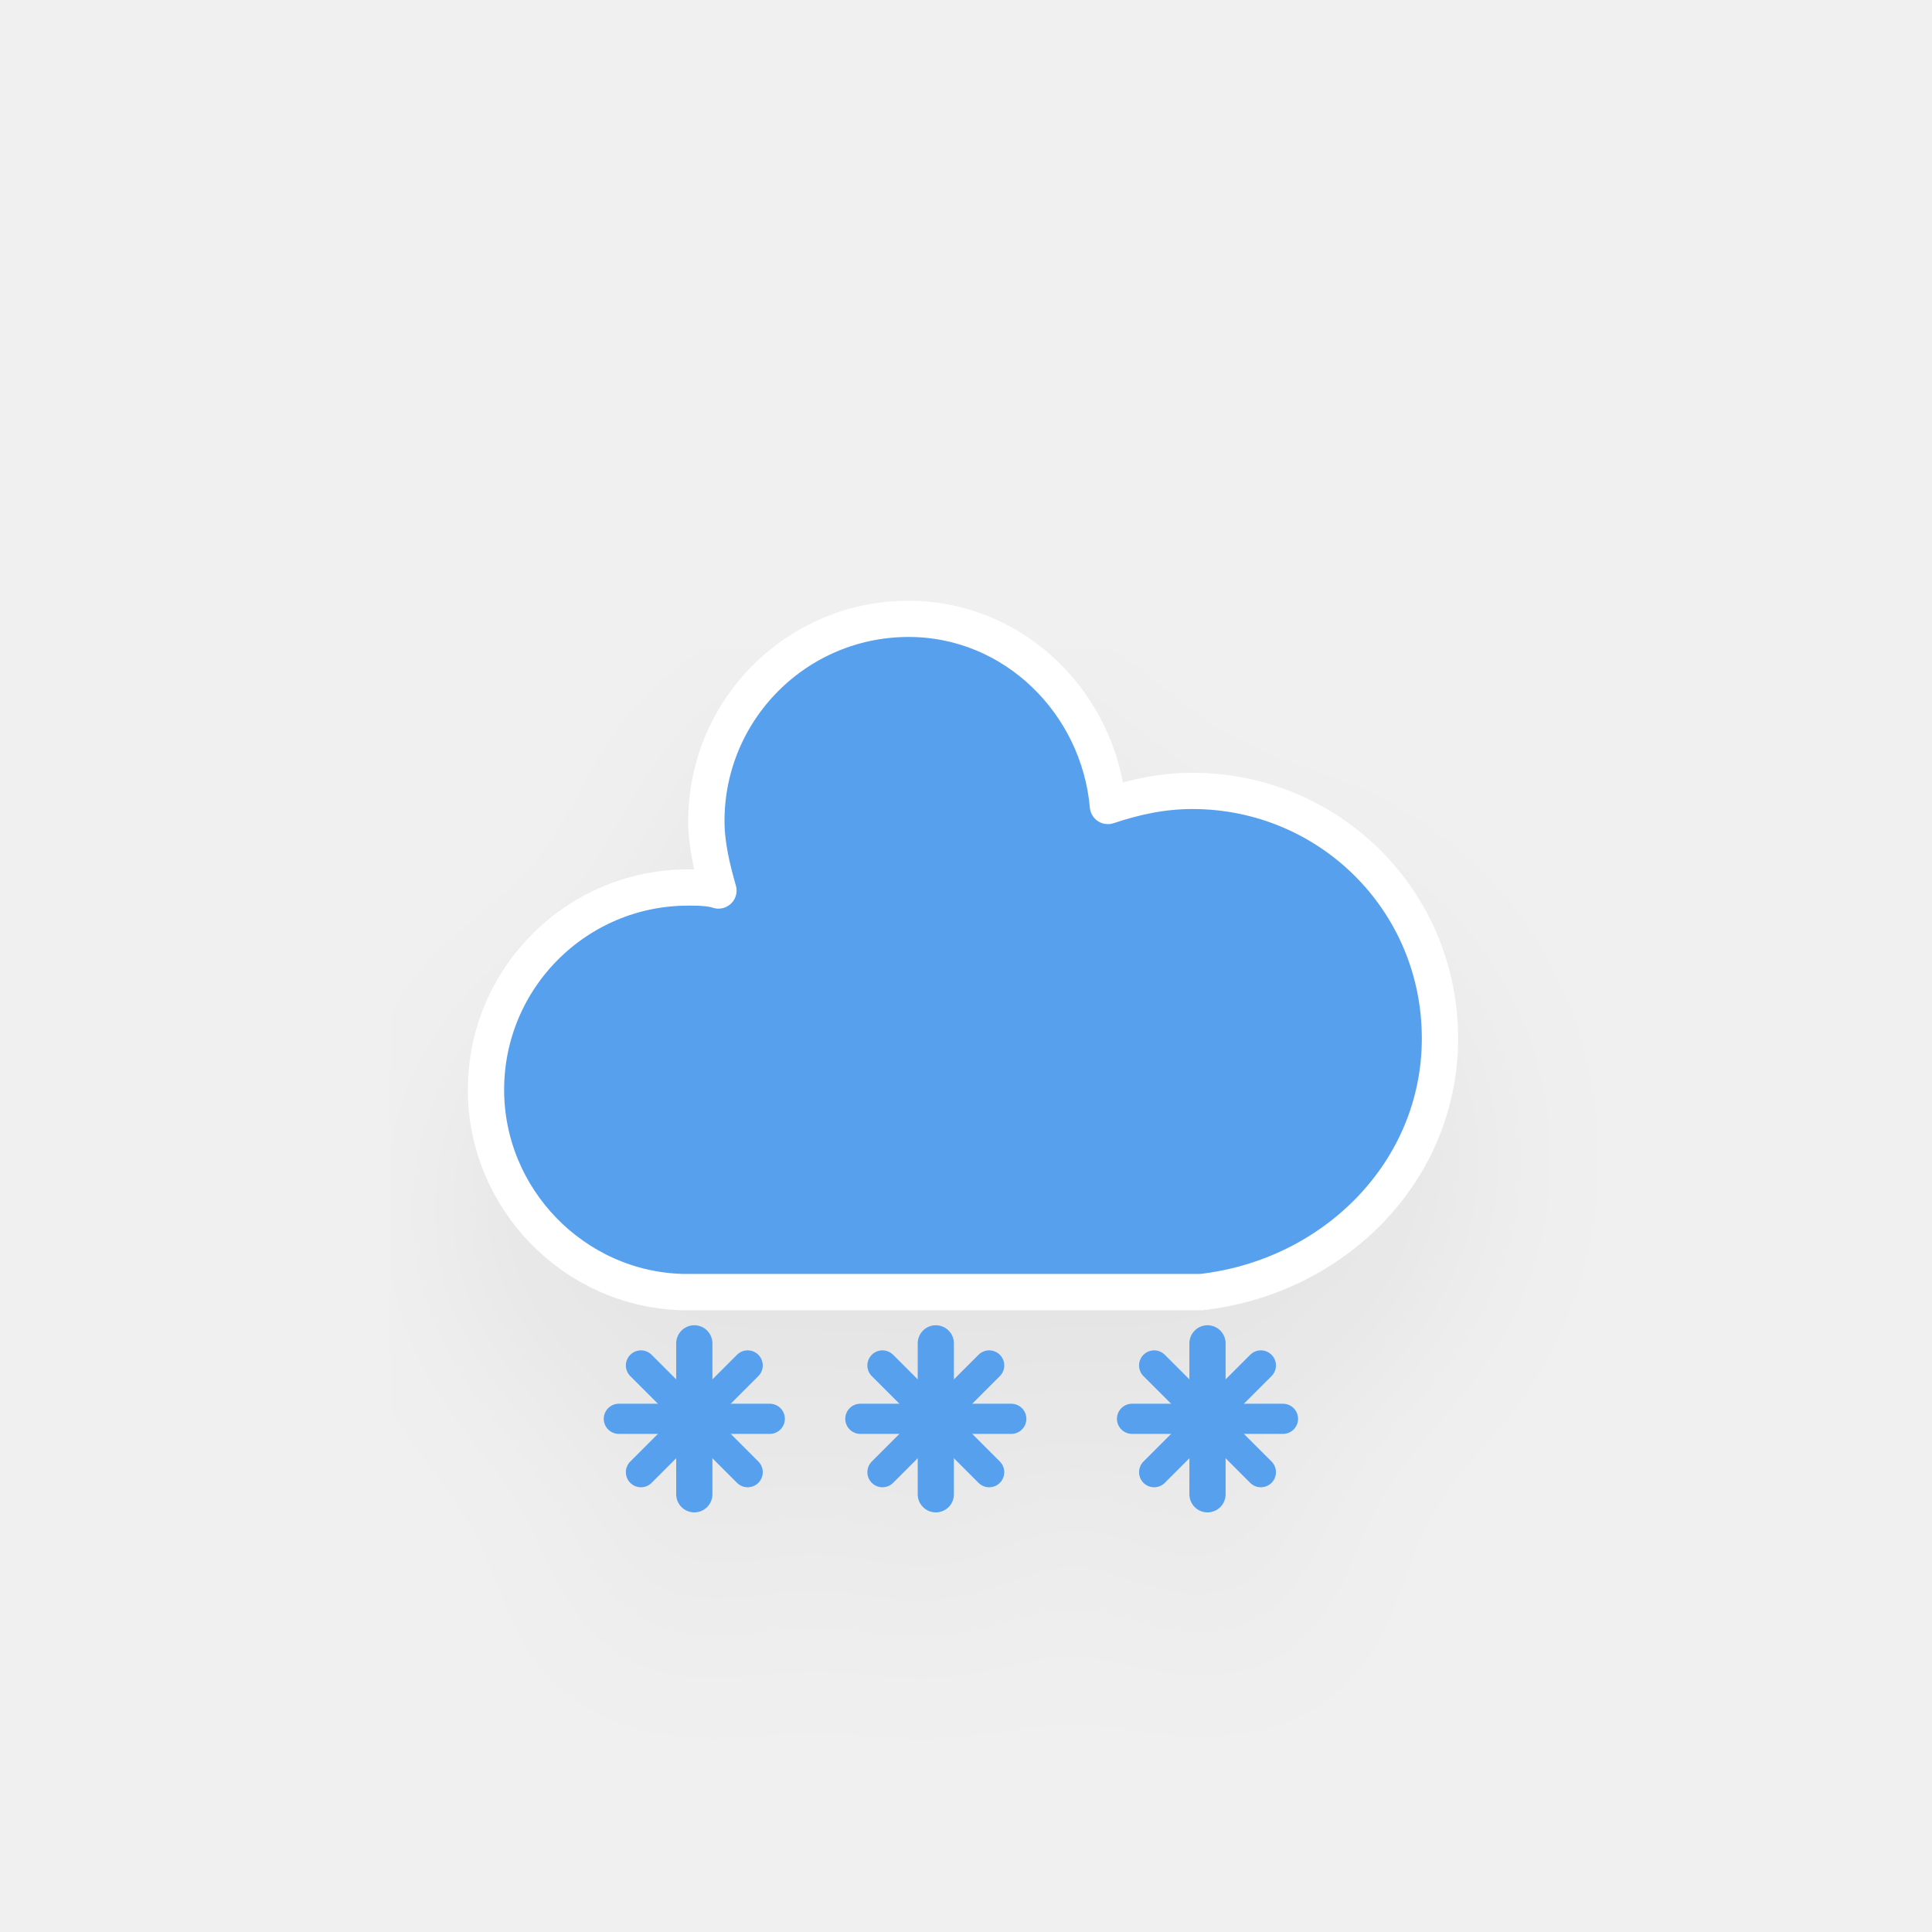
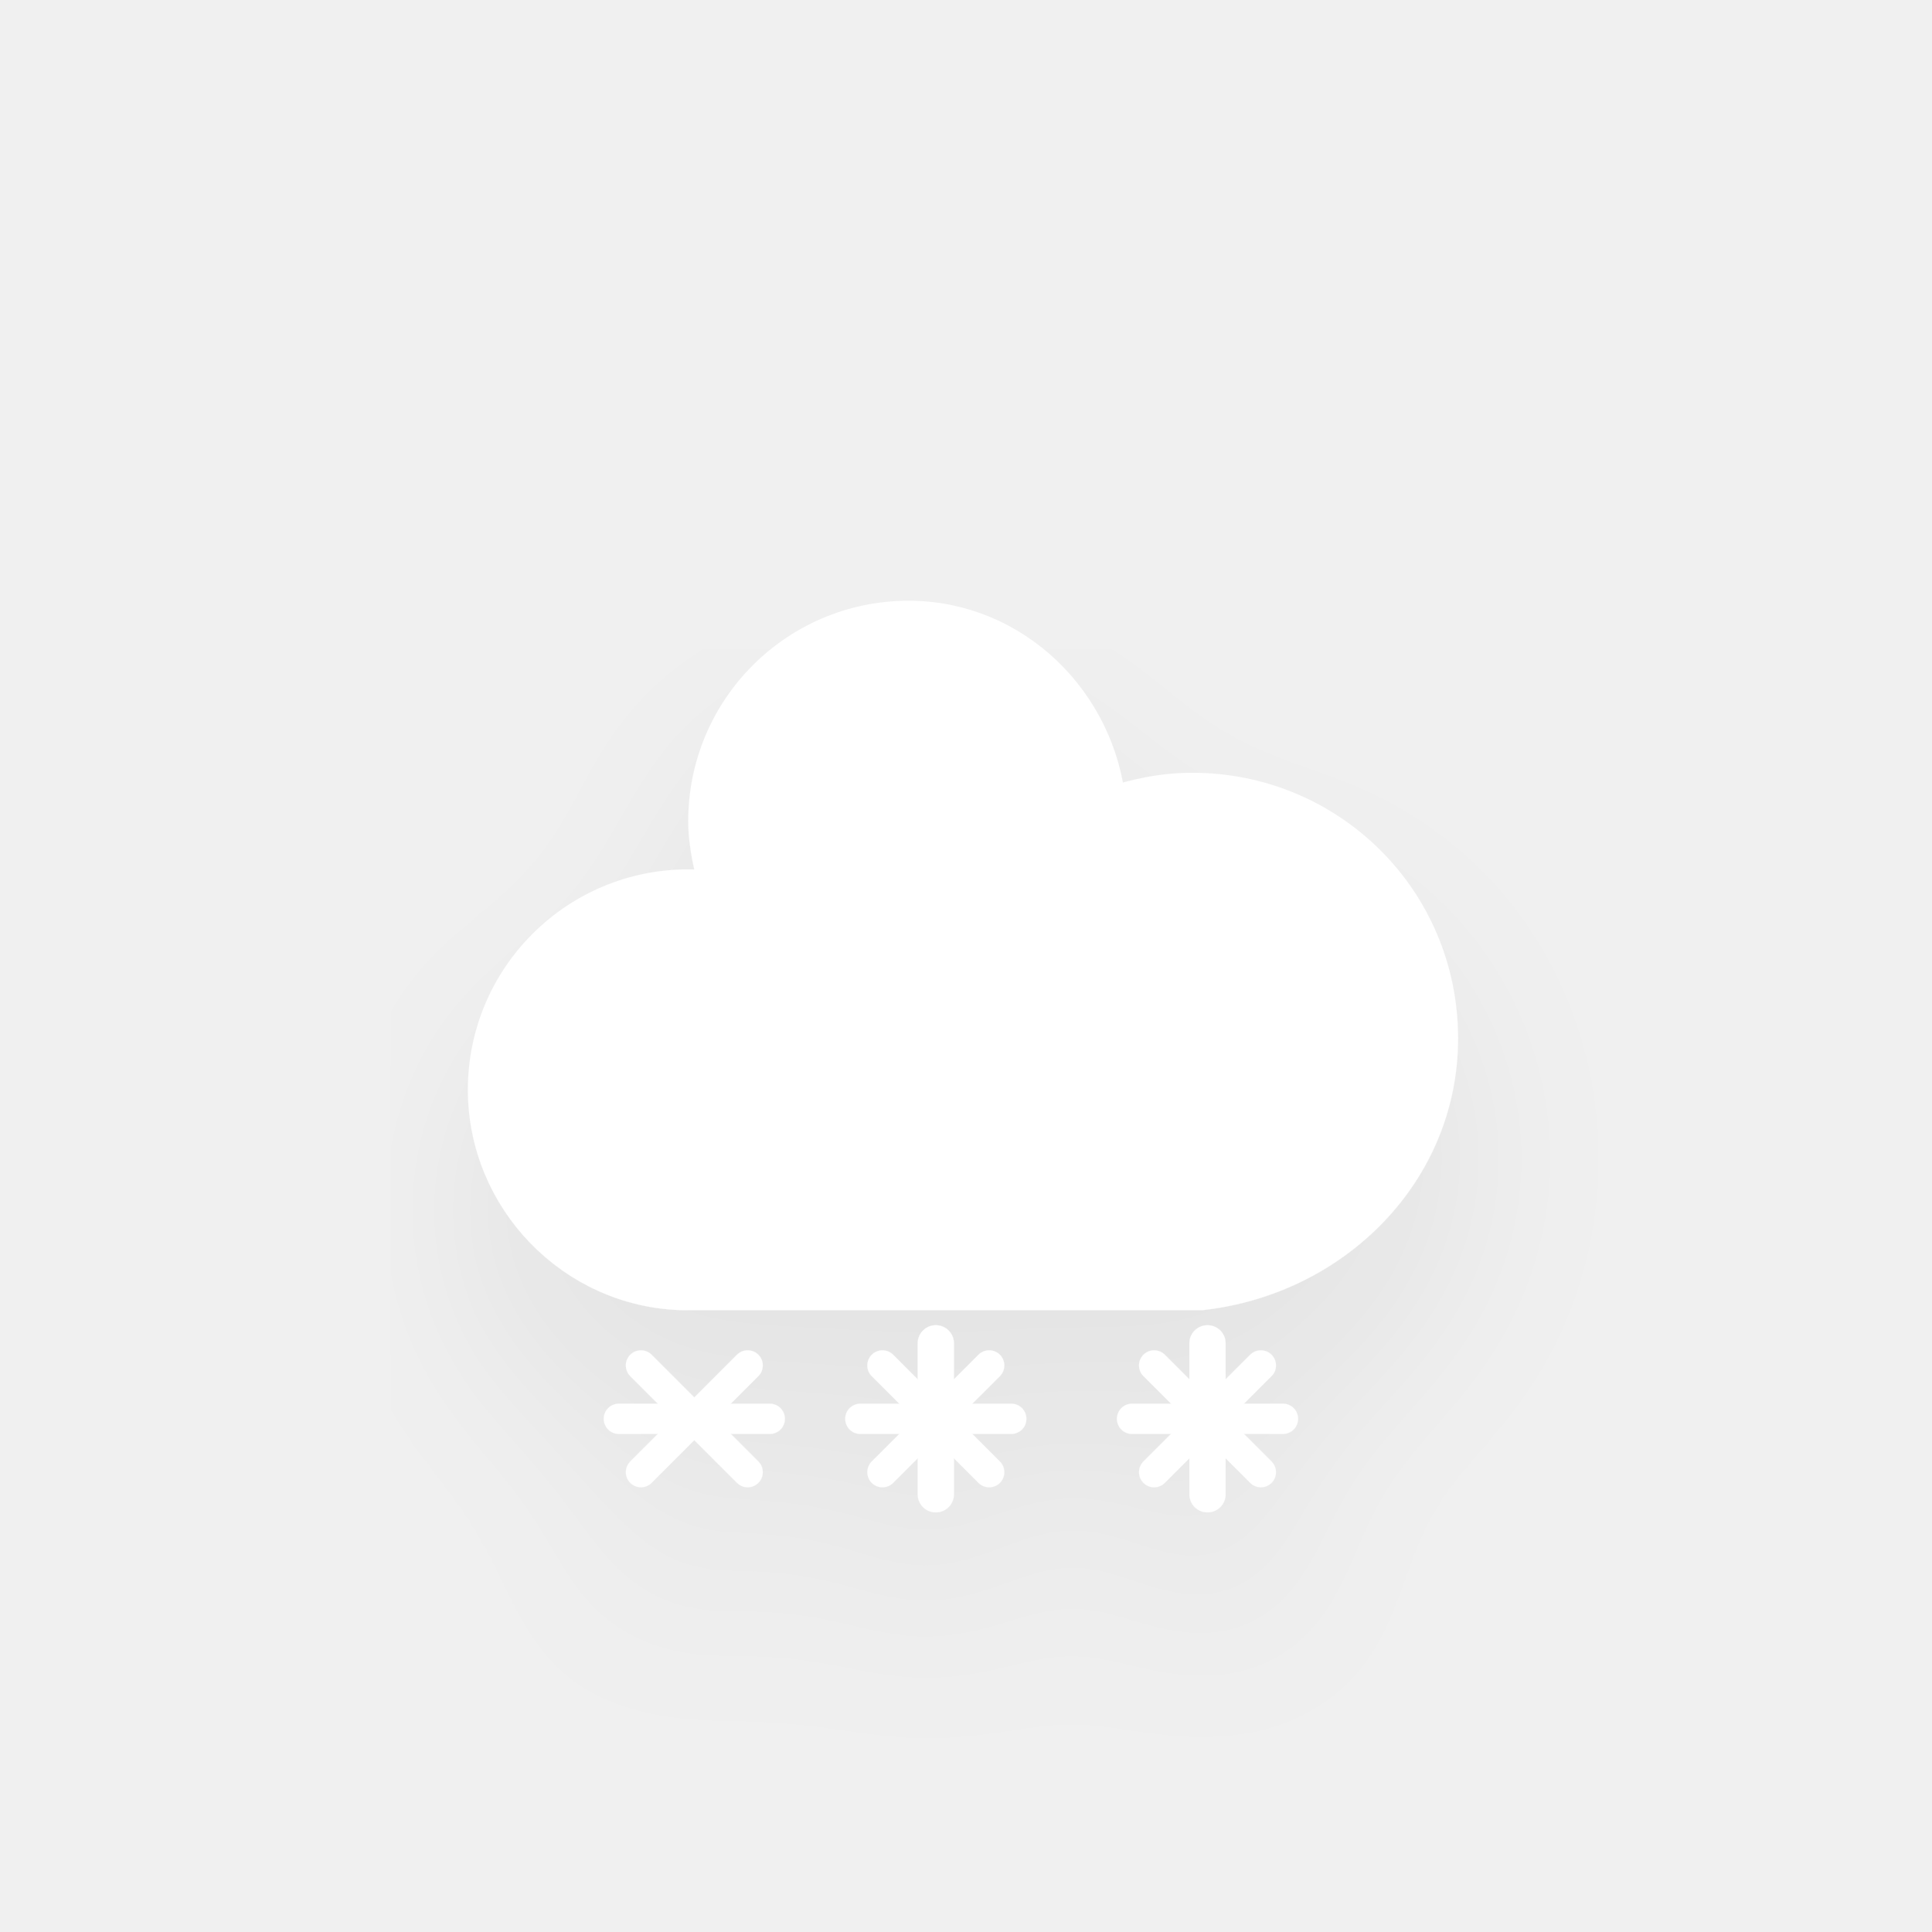
<svg xmlns="http://www.w3.org/2000/svg" version="1.1" width="64" height="64" viewbox="0 0 64 64">
  <defs>
    <filter id="blur" width="200%" height="200%">
      <feGaussianBlur in="SourceAlpha" stdDeviation="3" />
      <feOffset dx="0" dy="4" result="offsetblur" />
      <feComponentTransfer>
        <feFuncA type="linear" slope="0.05" />
      </feComponentTransfer>
      <feMerge>
        <feMergeNode />
        <feMergeNode in="SourceGraphic" />
      </feMerge>
    </filter>
    <style type="text/css">
/*
** CLOUDS
*/
@keyframes am-weather-cloud-2 {
  0% {
    -webkit-transform: translate(0px,0px);
       -moz-transform: translate(0px,0px);
        -ms-transform: translate(0px,0px);
            transform: translate(0px,0px);
  }

  50% {
    -webkit-transform: translate(2px,0px);
       -moz-transform: translate(2px,0px);
        -ms-transform: translate(2px,0px);
            transform: translate(2px,0px);
  }

  100% {
    -webkit-transform: translate(0px,0px);
       -moz-transform: translate(0px,0px);
        -ms-transform: translate(0px,0px);
            transform: translate(0px,0px);
  }
}

.am-weather-cloud-2 {
  -webkit-animation-name: am-weather-cloud-2;
     -moz-animation-name: am-weather-cloud-2;
          animation-name: am-weather-cloud-2;
  -webkit-animation-duration: 3s;
     -moz-animation-duration: 3s;
          animation-duration: 3s;
  -webkit-animation-timing-function: linear;
     -moz-animation-timing-function: linear;
          animation-timing-function: linear;
  -webkit-animation-iteration-count: infinite;
     -moz-animation-iteration-count: infinite;
          animation-iteration-count: infinite;
}

/*
** SNOW
*/
@keyframes am-weather-snow {
  0% {
    -webkit-transform: translateX(0) translateY(0);
       -moz-transform: translateX(0) translateY(0);
        -ms-transform: translateX(0) translateY(0);
            transform: translateX(0) translateY(0);
  }

  33.33% {
    -webkit-transform: translateX(-1.2px) translateY(2px);
       -moz-transform: translateX(-1.2px) translateY(2px);
        -ms-transform: translateX(-1.2px) translateY(2px);
            transform: translateX(-1.2px) translateY(2px);
  }

  66.66% {
    -webkit-transform: translateX(1.4px) translateY(4px);
       -moz-transform: translateX(1.4px) translateY(4px);
        -ms-transform: translateX(1.4px) translateY(4px);
            transform: translateX(1.4px) translateY(4px);
    opacity: 1;
  }

  100% {
    -webkit-transform: translateX(-1.6px) translateY(6px);
       -moz-transform: translateX(-1.6px) translateY(6px);
        -ms-transform: translateX(-1.6px) translateY(6px);
            transform: translateX(-1.6px) translateY(6px);
    opacity: 0;
  }
}

@keyframes am-weather-snow-reverse {
  0% {
    -webkit-transform: translateX(0) translateY(0);
       -moz-transform: translateX(0) translateY(0);
        -ms-transform: translateX(0) translateY(0);
            transform: translateX(0) translateY(0);
  }

  33.33% {
    -webkit-transform: translateX(1.2px) translateY(2px);
       -moz-transform: translateX(1.2px) translateY(2px);
        -ms-transform: translateX(1.2px) translateY(2px);
            transform: translateX(1.2px) translateY(2px);
  }

  66.66% {
    -webkit-transform: translateX(-1.4px) translateY(4px);
       -moz-transform: translateX(-1.4px) translateY(4px);
        -ms-transform: translateX(-1.4px) translateY(4px);
            transform: translateX(-1.4px) translateY(4px);
    opacity: 1;
  }

  100% {
    -webkit-transform: translateX(1.6px) translateY(6px);
       -moz-transform: translateX(1.6px) translateY(6px);
        -ms-transform: translateX(1.6px) translateY(6px);
            transform: translateX(1.6px) translateY(6px);
    opacity: 0;
  }
}

.am-weather-snow-1 {
  -webkit-animation-name: am-weather-snow;
     -moz-animation-name: am-weather-snow;
      -ms-animation-name: am-weather-snow;
          animation-name: am-weather-snow;
  -webkit-animation-duration: 2s;
     -moz-animation-duration: 2s;
      -ms-animation-duration: 2s;
          animation-duration: 2s;
  -webkit-animation-timing-function: linear;
     -moz-animation-timing-function: linear;
      -ms-animation-timing-function: linear;
          animation-timing-function: linear;
  -webkit-animation-iteration-count: infinite;
     -moz-animation-iteration-count: infinite;
      -ms-animation-iteration-count: infinite;
          animation-iteration-count: infinite;
}

.am-weather-snow-2 {
  -webkit-animation-name: am-weather-snow;
     -moz-animation-name: am-weather-snow;
      -ms-animation-name: am-weather-snow;
          animation-name: am-weather-snow;
  -webkit-animation-delay: 1.2s;
     -moz-animation-delay: 1.2s;
      -ms-animation-delay: 1.2s;
          animation-delay: 1.2s;
  -webkit-animation-duration: 2s;
     -moz-animation-duration: 2s;
      -ms-animation-duration: 2s;
          animation-duration: 2s;
  -webkit-animation-timing-function: linear;
     -moz-animation-timing-function: linear;
      -ms-animation-timing-function: linear;
          animation-timing-function: linear;
  -webkit-animation-iteration-count: infinite;
     -moz-animation-iteration-count: infinite;
      -ms-animation-iteration-count: infinite;
          animation-iteration-count: infinite;
}

.am-weather-snow-3 {
  -webkit-animation-name: am-weather-snow-reverse;
     -moz-animation-name: am-weather-snow-reverse;
      -ms-animation-name: am-weather-snow-reverse;
          animation-name: am-weather-snow-reverse;
  -webkit-animation-duration: 2s;
     -moz-animation-duration: 2s;
      -ms-animation-duration: 2s;
          animation-duration: 2s;
  -webkit-animation-timing-function: linear;
     -moz-animation-timing-function: linear;
      -ms-animation-timing-function: linear;
          animation-timing-function: linear;
  -webkit-animation-iteration-count: infinite;
     -moz-animation-iteration-count: infinite;
      -ms-animation-iteration-count: infinite;
          animation-iteration-count: infinite;
}

        </style>
  </defs>
  <g filter="url(#blur)" id="snowy-6">
    <g transform="translate(20,10)">
      <g class="am-weather-cloud-2">
-         <path d="M47.7,35.4c0-4.6-3.7-8.2-8.2-8.2c-1,0-1.9,0.2-2.8,0.5c-0.3-3.4-3.1-6.2-6.6-6.2c-3.7,0-6.7,3-6.7,6.7c0,0.8,0.2,1.6,0.4,2.3    c-0.3-0.1-0.7-0.1-1-0.1c-3.7,0-6.7,3-6.7,6.7c0,3.6,2.9,6.6,6.5,6.7l17.2,0C44.2,43.3,47.7,39.8,47.7,35.4z" fill="#57A0EE" stroke="white" stroke-linejoin="round" stroke-width="1.2" transform="translate(-20,-11)" />
+         <path d="M47.7,35.4c0-4.6-3.7-8.2-8.2-8.2c-1,0-1.9,0.2-2.8,0.5c-0.3-3.4-3.1-6.2-6.6-6.2c-3.7,0-6.7,3-6.7,6.7c0,0.8,0.2,1.6,0.4,2.3    c-0.3-0.1-0.7-0.1-1-0.1c-3.7,0-6.7,3-6.7,6.7c0,3.6,2.9,6.6,6.5,6.7l17.2,0C44.2,43.3,47.7,39.8,47.7,35.4z" fill="#fff" stroke="white" stroke-linejoin="round" stroke-width="1.2" transform="translate(-20,-11)" />
      </g>
      <g class="am-weather-snow-1">
        <g transform="translate(3,28)">
-           <line fill="none" stroke="#57A0EE" stroke-linecap="round" stroke-width="1.2" transform="translate(0,9), rotate(0)" x1="0" x2="0" y1="-2.5" y2="2.5" />
-           <line fill="none" stroke="#57A0EE" stroke-linecap="round" stroke-width="1" transform="translate(0,9), rotate(45)" x1="0" x2="0" y1="-2.5" y2="2.5" />
-           <line fill="none" stroke="#57A0EE" stroke-linecap="round" stroke-width="1" transform="translate(0,9), rotate(90)" x1="0" x2="0" y1="-2.5" y2="2.5" />
-           <line fill="none" stroke="#57A0EE" stroke-linecap="round" stroke-width="1" transform="translate(0,9), rotate(135)" x1="0" x2="0" y1="-2.5" y2="2.5" />
+           <line fill="none" stroke="#" stroke-linecap="round" stroke-width="1.2" transform="translate(0,9), rotate(0)" x1="0" x2="0" y1="-2.5" y2="2.5" />
+           <line fill="none" stroke="#fff" stroke-linecap="round" stroke-width="1" transform="translate(0,9), rotate(45)" x1="0" x2="0" y1="-2.5" y2="2.5" />
+           <line fill="none" stroke="#fff" stroke-linecap="round" stroke-width="1" transform="translate(0,9), rotate(90)" x1="0" x2="0" y1="-2.5" y2="2.5" />
+           <line fill="none" stroke="#fff" stroke-linecap="round" stroke-width="1" transform="translate(0,9), rotate(135)" x1="0" x2="0" y1="-2.5" y2="2.5" />
        </g>
      </g>
      <g class="am-weather-snow-2">
        <g transform="translate(11,28)">
-           <line fill="none" stroke="#57A0EE" stroke-linecap="round" stroke-width="1.2" transform="translate(0,9), rotate(0)" x1="0" x2="0" y1="-2.5" y2="2.5" />
-           <line fill="none" stroke="#57A0EE" stroke-linecap="round" stroke-width="1" transform="translate(0,9), rotate(45)" x1="0" x2="0" y1="-2.5" y2="2.5" />
-           <line fill="none" stroke="#57A0EE" stroke-linecap="round" stroke-width="1" transform="translate(0,9), rotate(90)" x1="0" x2="0" y1="-2.5" y2="2.5" />
-           <line fill="none" stroke="#57A0EE" stroke-linecap="round" stroke-width="1" transform="translate(0,9), rotate(135)" x1="0" x2="0" y1="-2.5" y2="2.5" />
+           <line fill="none" stroke="#fff" stroke-linecap="round" stroke-width="1.2" transform="translate(0,9), rotate(0)" x1="0" x2="0" y1="-2.5" y2="2.5" />
+           <line fill="none" stroke="#fff" stroke-linecap="round" stroke-width="1" transform="translate(0,9), rotate(45)" x1="0" x2="0" y1="-2.5" y2="2.5" />
+           <line fill="none" stroke="#fff" stroke-linecap="round" stroke-width="1" transform="translate(0,9), rotate(90)" x1="0" x2="0" y1="-2.5" y2="2.5" />
+           <line fill="none" stroke="#fff" stroke-linecap="round" stroke-width="1" transform="translate(0,9), rotate(135)" x1="0" x2="0" y1="-2.5" y2="2.5" />
        </g>
      </g>
      <g class="am-weather-snow-3">
        <g transform="translate(20,28)">
-           <line fill="none" stroke="#57A0EE" stroke-linecap="round" stroke-width="1.2" transform="translate(0,9), rotate(0)" x1="0" x2="0" y1="-2.5" y2="2.5" />
-           <line fill="none" stroke="#57A0EE" stroke-linecap="round" stroke-width="1" transform="translate(0,9), rotate(45)" x1="0" x2="0" y1="-2.5" y2="2.5" />
-           <line fill="none" stroke="#57A0EE" stroke-linecap="round" stroke-width="1" transform="translate(0,9), rotate(90)" x1="0" x2="0" y1="-2.5" y2="2.5" />
-           <line fill="none" stroke="#57A0EE" stroke-linecap="round" stroke-width="1" transform="translate(0,9), rotate(135)" x1="0" x2="0" y1="-2.5" y2="2.5" />
+           <line fill="none" stroke="#fff" stroke-linecap="round" stroke-width="1.2" transform="translate(0,9), rotate(0)" x1="0" x2="0" y1="-2.5" y2="2.5" />
+           <line fill="none" stroke="#fff" stroke-linecap="round" stroke-width="1" transform="translate(0,9), rotate(45)" x1="0" x2="0" y1="-2.5" y2="2.5" />
+           <line fill="none" stroke="#fff" stroke-linecap="round" stroke-width="1" transform="translate(0,9), rotate(90)" x1="0" x2="0" y1="-2.5" y2="2.5" />
+           <line fill="none" stroke="#fff" stroke-linecap="round" stroke-width="1" transform="translate(0,9), rotate(135)" x1="0" x2="0" y1="-2.5" y2="2.5" />
        </g>
      </g>
    </g>
  </g>
</svg>
